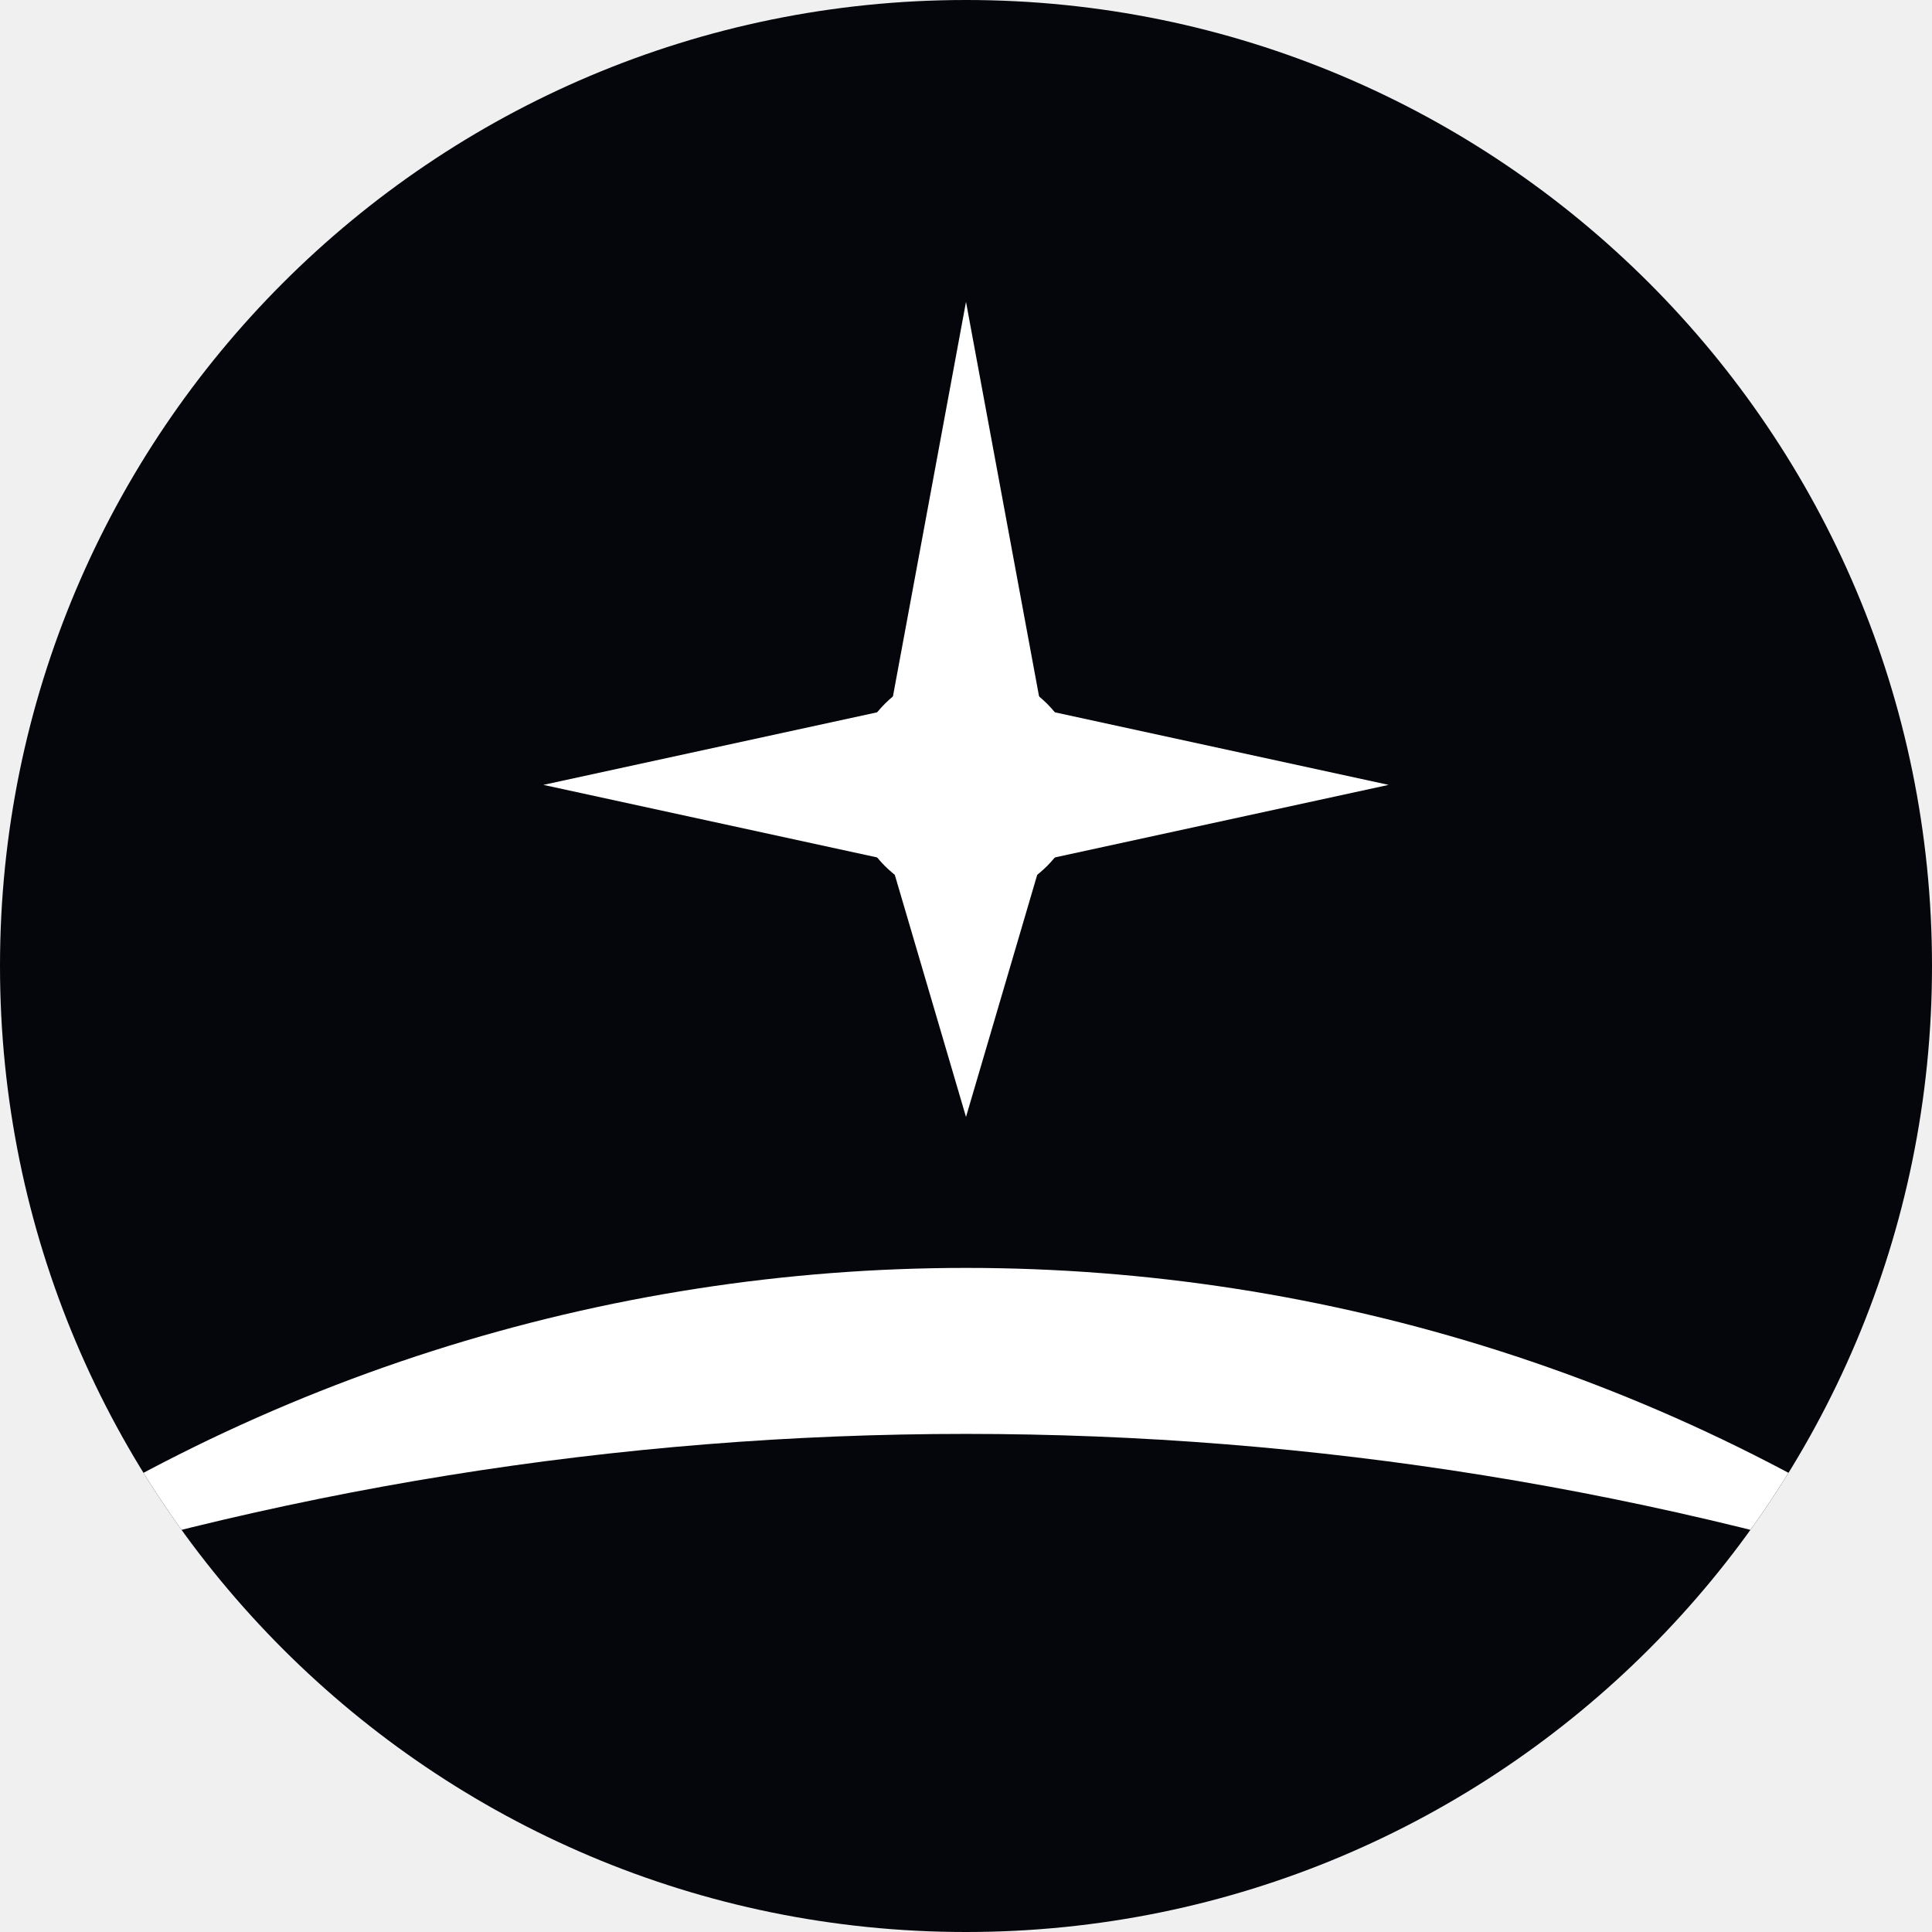
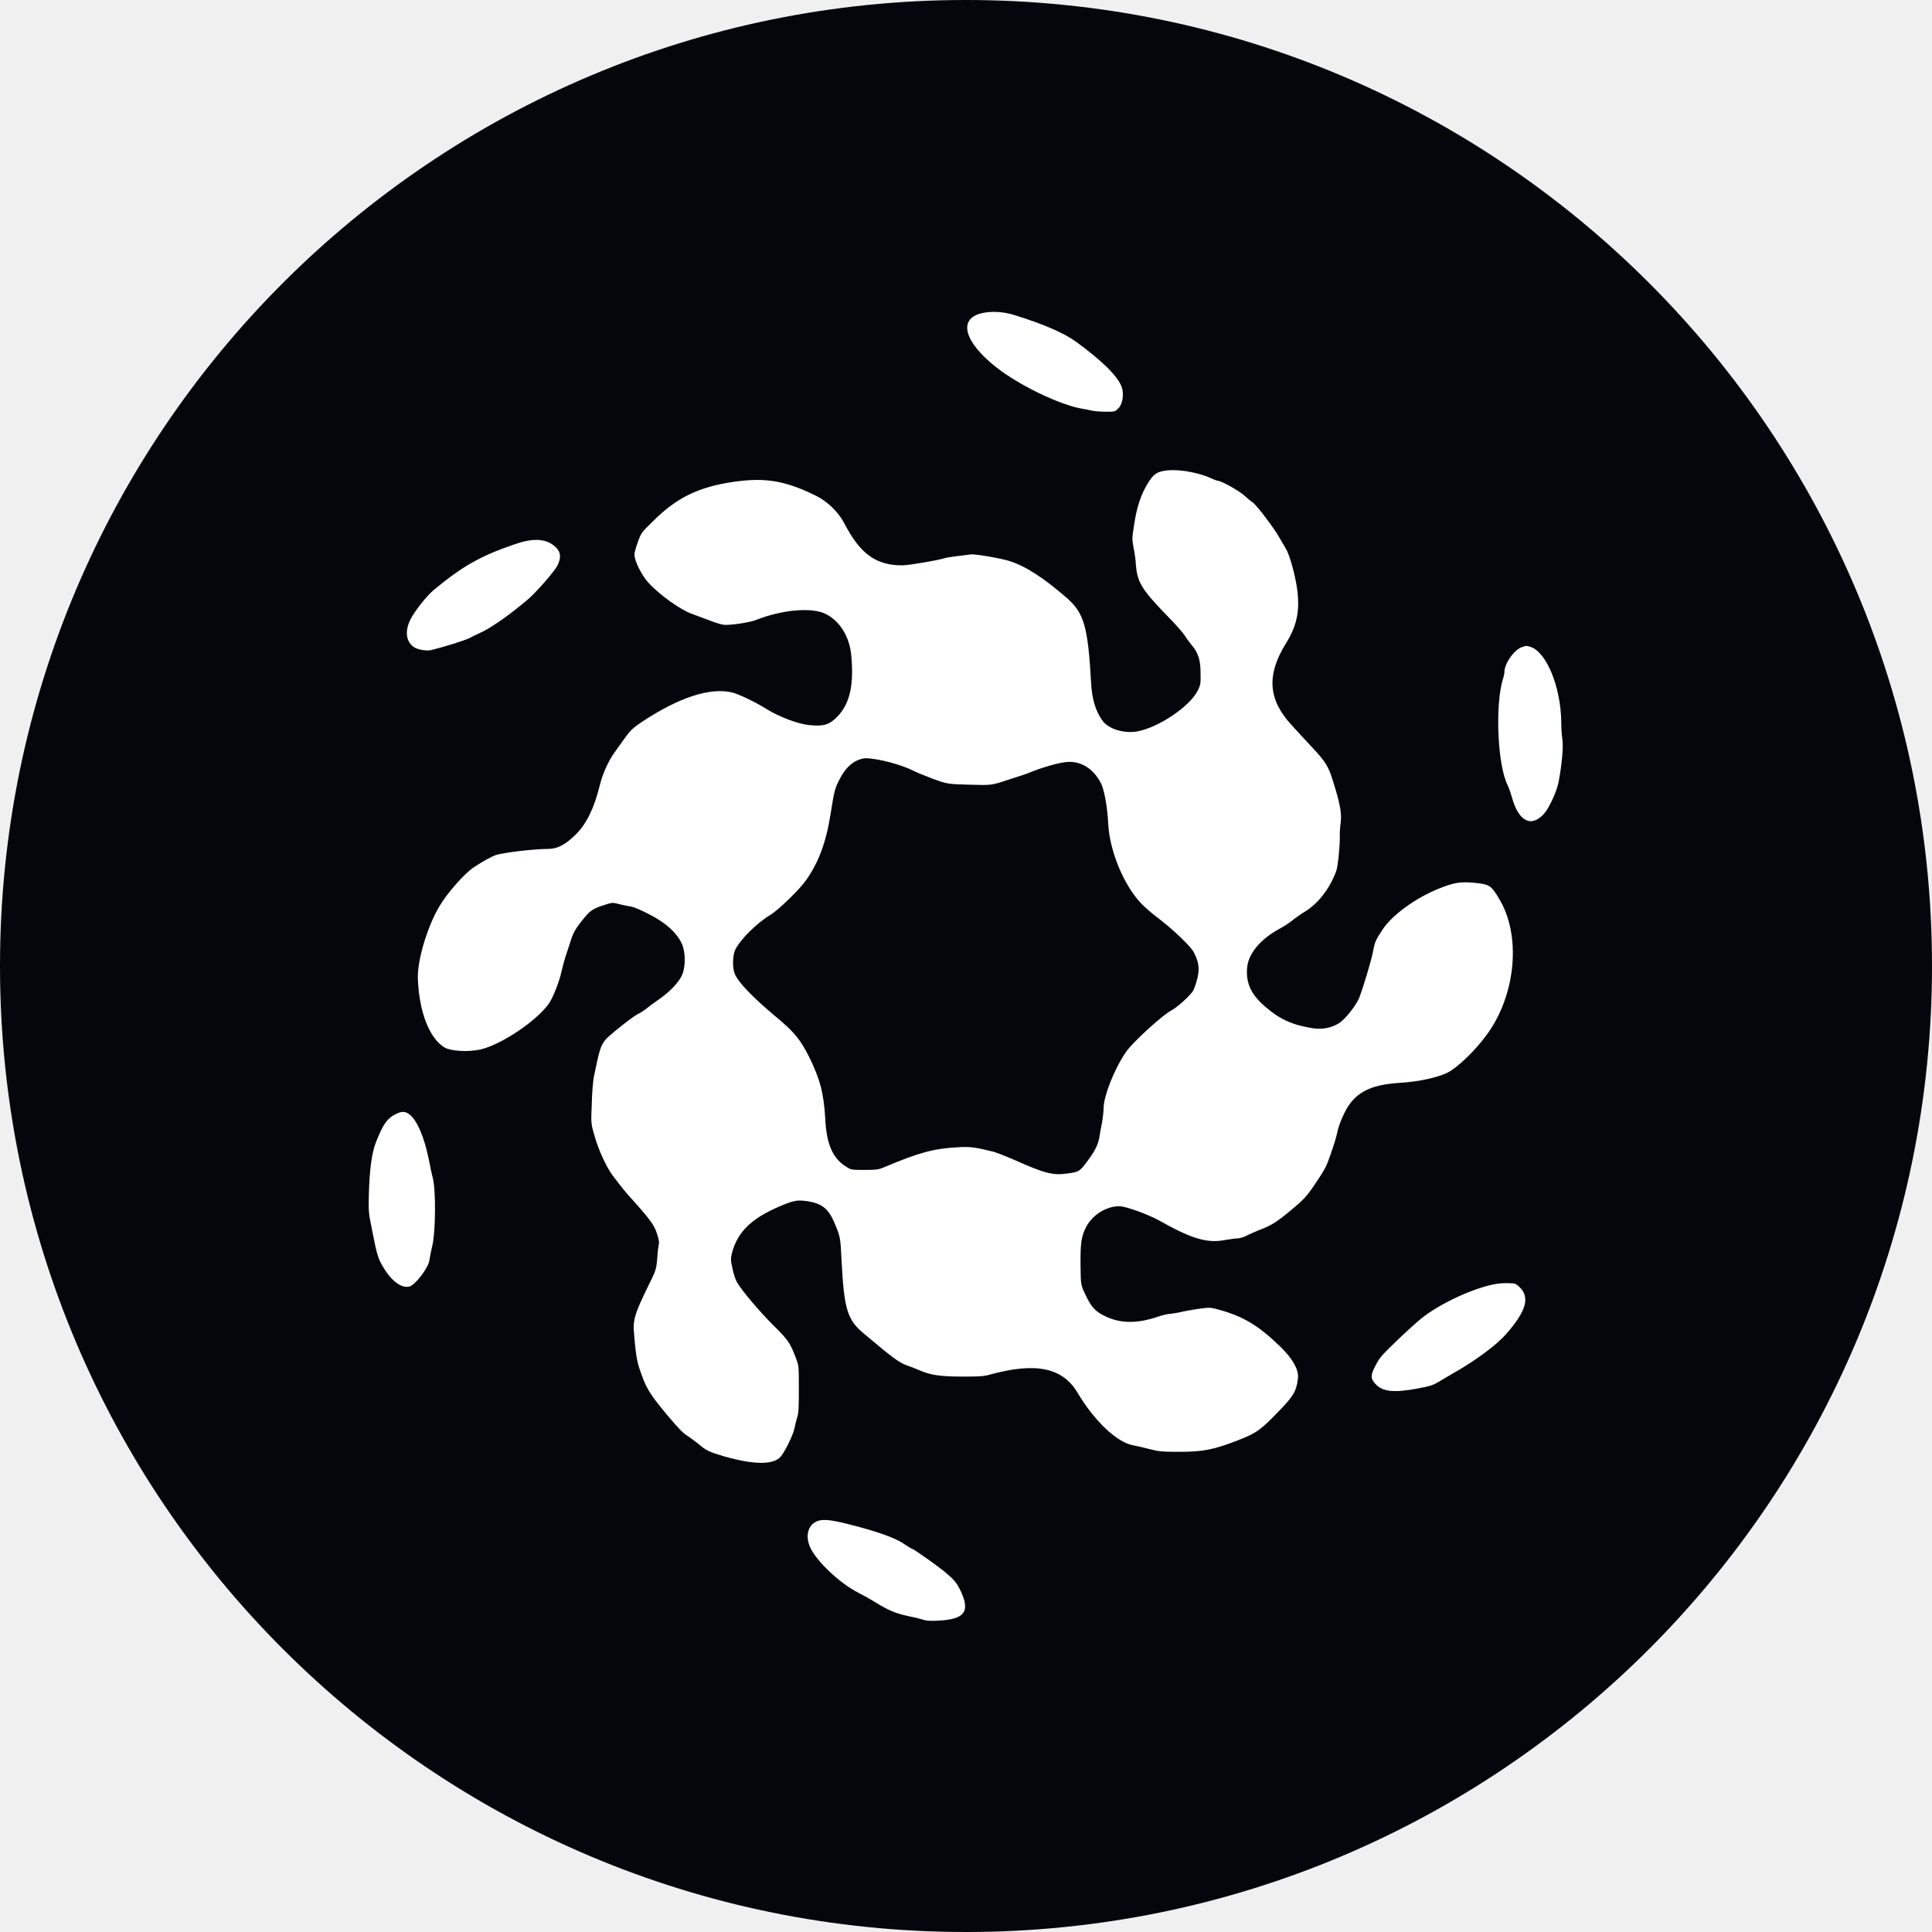
<svg xmlns="http://www.w3.org/2000/svg" viewBox="0 0 64 64">
  <circle cx="32" cy="32" r="32" fill="#04060c" />
-   <clipPath id="disc">
-     <circle cx="32" cy="32" r="32" />
-   </clipPath>
-   <g fill="#fff" clip-path="url(#disc)">
-     <path d="M32 10L34.5 23.5L46 26L34.5 28.5L32 37L29.5 28.5L18 26L29.5 23.5Z" />
-     <circle cx="32" cy="26" r="3.8" />
-     <path d="M-2 53A58.05 58.05 0 0 1 66 53A107.84 107.84 0 0 0 -2 53Z" />
+   <g transform="translate(9.6 9.6) scale(0.7)">
+     <path fill="#fff" fill-rule="evenodd" d="M32.73 1.11C31.62 1.38 31.91 2.46 33.41 3.65C34.51 4.52 36.44 5.45 37.51 5.63C37.64 5.65 37.85 5.69 37.97 5.72C38.09 5.75 38.38 5.77 38.62 5.77C39.04 5.77 39.05 5.77 39.21 5.61C39.42 5.4 39.49 4.92 39.36 4.58C39.17 4.08 38.46 3.38 37.24 2.48C36.64 2.04 35.66 1.62 34.27 1.19C33.76 1.03 33.18 1 32.73 1.11M41.42 8.56C41.01 8.62 40.86 8.74 40.59 9.18C40.27 9.71 40.09 10.26 39.96 11.09C39.86 11.75 39.85 11.78 39.93 12.2C39.98 12.44 40.03 12.8 40.04 13.01C40.11 13.86 40.31 14.18 41.6 15.51C41.92 15.83 42.25 16.21 42.35 16.36C42.44 16.51 42.59 16.7 42.67 16.8C42.98 17.16 43.1 17.51 43.1 18.12C43.11 18.64 43.1 18.7 42.97 18.96C42.6 19.71 41.13 20.71 40.1 20.9C39.47 21.01 38.73 20.78 38.45 20.38C38.13 19.92 37.96 19.37 37.92 18.6C37.77 15.93 37.59 15.31 36.78 14.59C35.66 13.62 34.83 13.08 34.04 12.83C33.62 12.7 32.44 12.5 32.24 12.52C32.13 12.54 31.85 12.57 31.6 12.6C31.36 12.63 31.09 12.67 30.99 12.7C30.65 12.81 29.26 13.04 28.99 13.04C27.74 13.04 27 12.51 26.24 11.05C25.96 10.51 25.43 10 24.87 9.73C23.43 9.03 22.5 8.87 20.99 9.09C19.35 9.33 18.31 9.83 17.19 10.95C16.63 11.49 16.62 11.52 16.47 11.94C16.38 12.18 16.31 12.44 16.31 12.53C16.31 12.83 16.65 13.51 16.97 13.86C17.51 14.45 18.52 15.17 19.07 15.35C19.26 15.42 19.61 15.55 19.85 15.64C20.09 15.74 20.39 15.83 20.51 15.85C20.8 15.89 21.75 15.75 22.08 15.62C23.29 15.14 24.71 15.01 25.36 15.34C26.03 15.67 26.49 16.42 26.57 17.3C26.7 18.68 26.51 19.56 25.94 20.17C25.55 20.58 25.28 20.67 24.58 20.6C24.06 20.55 23.16 20.21 22.58 19.85C22.02 19.5 21.28 19.15 20.95 19.06C19.9 18.8 18.4 19.29 16.63 20.47C16.26 20.72 16.12 20.85 15.9 21.15C15.75 21.36 15.51 21.69 15.37 21.89C15.08 22.29 14.81 22.89 14.68 23.41C14.41 24.52 14.04 25.28 13.53 25.78C13.03 26.27 12.66 26.46 12.22 26.46C11.56 26.46 10.09 26.63 9.72 26.76C9.55 26.82 9.13 27.05 8.72 27.32C8.27 27.61 7.43 28.57 7.07 29.19C6.49 30.18 6.03 31.75 6.06 32.6C6.12 34.19 6.61 35.43 7.33 35.86C7.63 36.03 8.44 36.08 9.02 35.95C10 35.73 11.68 34.6 12.26 33.78C12.45 33.51 12.75 32.75 12.85 32.29C12.91 32.04 12.99 31.73 13.04 31.58C13.09 31.43 13.19 31.12 13.27 30.88C13.41 30.42 13.52 30.23 13.91 29.75C14.21 29.38 14.36 29.28 14.86 29.12C15.27 28.99 15.27 28.99 15.58 29.07C15.76 29.11 16.01 29.17 16.15 29.19C16.32 29.22 16.64 29.36 17.06 29.58C17.81 29.97 18.31 30.43 18.55 30.94C18.74 31.35 18.74 32.07 18.54 32.48C18.36 32.83 17.93 33.27 17.41 33.62C17.19 33.77 16.95 33.95 16.86 34.03C16.77 34.1 16.59 34.22 16.46 34.28C16.18 34.43 15.06 35.32 14.92 35.51C14.7 35.81 14.65 35.97 14.39 37.24C14.35 37.44 14.3 38.02 14.29 38.53C14.25 39.46 14.25 39.46 14.43 40.07C14.62 40.73 14.98 41.51 15.27 41.9C15.64 42.4 15.95 42.78 16.24 43.09C16.79 43.7 17.05 44.02 17.21 44.29C17.37 44.55 17.52 45.09 17.46 45.18C17.45 45.21 17.41 45.49 17.39 45.81C17.34 46.38 17.34 46.38 16.93 47.21C16.37 48.35 16.24 48.74 16.28 49.25C16.35 50.2 16.41 50.6 16.52 50.97C16.85 51.97 16.96 52.16 17.85 53.24C18.46 53.96 18.59 54.09 18.87 54.27C18.98 54.34 19.19 54.5 19.34 54.62C19.7 54.93 19.85 55 20.57 55.21C21.99 55.61 22.87 55.61 23.22 55.23C23.42 55.01 23.82 54.19 23.88 53.89C23.91 53.73 23.97 53.49 24.01 53.36C24.08 53.16 24.09 52.91 24.09 52.02C24.09 50.93 24.09 50.92 23.95 50.55C23.68 49.84 23.57 49.68 22.9 49.02C22.25 48.38 21.37 47.34 21.16 46.96C21.09 46.85 21 46.56 20.95 46.32C20.86 45.92 20.86 45.86 20.92 45.6C21.2 44.52 21.92 43.87 23.46 43.26C23.9 43.09 24.07 43.07 24.5 43.13C25.18 43.24 25.48 43.48 25.76 44.12C26.05 44.81 26.06 44.83 26.11 45.92C26.23 48.24 26.38 48.74 27.16 49.39C28.61 50.61 28.86 50.79 29.26 50.92C29.4 50.97 29.66 51.07 29.84 51.15C30.34 51.36 30.79 51.43 31.85 51.43C32.61 51.43 32.83 51.42 33.12 51.34C35.29 50.74 36.56 51 37.27 52.18C38.07 53.53 39.14 54.54 39.9 54.68C40 54.7 40.34 54.77 40.64 54.85C41.15 54.98 41.25 54.99 42.12 54.99C43.22 54.99 43.74 54.89 44.93 54.42C45.75 54.1 45.96 53.95 46.86 53.01C47.51 52.33 47.64 52.11 47.71 51.5C47.75 51.1 47.46 50.58 46.86 50C45.86 49.03 45.14 48.59 43.99 48.27C43.55 48.15 43.55 48.15 42.96 48.23C42.64 48.28 42.25 48.35 42.11 48.39C41.96 48.42 41.77 48.45 41.67 48.46C41.58 48.46 41.35 48.51 41.16 48.57C40.14 48.93 39.33 48.93 38.6 48.58C38.13 48.36 37.92 48.14 37.65 47.55C37.43 47.09 37.43 47.09 37.42 46.15C37.41 45.09 37.46 44.79 37.69 44.34C38 43.76 38.67 43.35 39.29 43.37C39.59 43.38 40.66 43.77 41.17 44.06C42.66 44.9 43.41 45.13 44.24 44.97C44.48 44.93 44.76 44.89 44.85 44.89C44.96 44.89 45.15 44.83 45.3 44.75C45.45 44.68 45.69 44.57 45.84 44.51C46.45 44.28 46.68 44.14 47.41 43.53C48.03 43.01 48.14 42.89 48.61 42.18C48.95 41.68 49.07 41.45 49.21 41.04C49.46 40.33 49.51 40.14 49.6 39.75C49.64 39.57 49.78 39.21 49.91 38.95C50.38 38 51.09 37.62 52.53 37.53C53.45 37.47 54.32 37.28 54.8 37.04C55.27 36.8 56.13 35.97 56.66 35.23C58.03 33.35 58.28 30.55 57.23 28.82C56.86 28.2 56.78 28.14 56.13 28.07C55.41 28 55.13 28.04 54.42 28.32C53.3 28.76 52.14 29.6 51.69 30.31C51.38 30.79 51.35 30.85 51.26 31.32C51.19 31.71 50.81 32.97 50.62 33.48C50.49 33.83 49.94 34.53 49.66 34.7C49.3 34.93 48.87 35.01 48.44 34.95C47.47 34.8 46.86 34.53 46.19 33.95C45.51 33.38 45.25 32.84 45.3 32.12C45.34 31.43 45.93 30.72 46.87 30.22C47.04 30.13 47.28 29.97 47.41 29.87C47.54 29.76 47.79 29.58 47.97 29.47C48.64 29.08 49.2 28.37 49.52 27.51C49.6 27.28 49.69 26.4 49.69 25.92C49.68 25.75 49.7 25.43 49.73 25.23C49.79 24.78 49.7 24.31 49.38 23.29C49.15 22.54 49.03 22.35 48.37 21.64C48.08 21.33 47.65 20.87 47.42 20.61C46.3 19.41 46.21 18.24 47.13 16.75C47.65 15.92 47.8 15.23 47.68 14.23C47.59 13.53 47.32 12.54 47.13 12.24C47.05 12.1 46.91 11.87 46.82 11.71C46.64 11.4 46.53 11.25 46.03 10.58C45.83 10.33 45.62 10.09 45.57 10.06C45.51 10.03 45.34 9.89 45.19 9.75C44.94 9.52 44.08 9.04 43.93 9.04C43.9 9.04 43.75 8.99 43.6 8.92C42.94 8.62 41.99 8.47 41.42 8.56M10.65 12.04C9.03 12.59 8.17 13.08 6.82 14.2C6.46 14.5 5.92 15.19 5.71 15.6C5.43 16.16 5.5 16.67 5.89 16.92C6.06 17.03 6.48 17.1 6.69 17.05C7.27 16.91 8.32 16.58 8.51 16.48C8.63 16.41 8.87 16.29 9.04 16.22C9.36 16.08 10.09 15.6 10.63 15.17C10.79 15.04 11.05 14.83 11.2 14.71C11.59 14.4 12.54 13.32 12.68 13.02C12.87 12.62 12.81 12.34 12.48 12.09C12.06 11.77 11.48 11.75 10.65 12.04M58.33 16.9C57.96 17.01 57.48 17.68 57.48 18.08C57.48 18.15 57.45 18.31 57.4 18.45C57.03 19.71 57.16 22.51 57.63 23.44C57.68 23.54 57.77 23.79 57.83 24C58.14 25.15 58.74 25.47 59.35 24.8C59.59 24.54 59.96 23.73 60.04 23.31C60.2 22.47 60.28 21.59 60.22 21.25C60.19 21.07 60.17 20.71 60.17 20.46C60.15 18.78 59.46 17.11 58.69 16.89C58.51 16.84 58.53 16.84 58.33 16.9M26.81 22.29C26.49 22.45 26.21 22.76 25.98 23.24C25.79 23.61 25.76 23.75 25.6 24.75C25.39 26.12 25.03 27.1 24.43 27.94C24.13 28.38 23.09 29.38 22.73 29.59C22.11 29.96 21.32 30.74 21.08 31.23C20.95 31.5 20.94 32.1 21.06 32.38C21.24 32.79 21.87 33.45 22.99 34.39C23.88 35.13 24.16 35.48 24.57 36.29C25.09 37.34 25.27 38.01 25.34 39.24C25.4 40.45 25.7 41.12 26.35 41.51C26.57 41.65 26.6 41.65 27.21 41.65C27.8 41.65 27.87 41.63 28.16 41.51C29.74 40.84 30.47 40.64 31.58 40.58C32.14 40.54 32.41 40.57 33.22 40.77C33.39 40.8 33.88 41 34.32 41.19C35.71 41.81 36.12 41.92 36.79 41.82C37.35 41.75 37.39 41.72 37.77 41.2C38.13 40.72 38.28 40.39 38.33 39.99C38.35 39.86 38.4 39.59 38.44 39.4C38.47 39.2 38.51 38.91 38.51 38.75C38.51 38.16 39.01 36.89 39.57 36.07C39.88 35.61 41.32 34.3 41.74 34.09C42 33.95 42.6 33.41 42.75 33.17C42.8 33.08 42.89 32.82 42.95 32.58C43.06 32.11 43.02 31.82 42.78 31.35C42.64 31.07 41.75 30.22 41.01 29.67C40.75 29.47 40.41 29.17 40.26 29.01C39.44 28.12 38.79 26.52 38.73 25.26C38.69 24.47 38.54 23.62 38.37 23.32C38.03 22.68 37.49 22.33 36.87 22.34C36.51 22.34 35.61 22.59 34.9 22.89C34.83 22.92 34.42 23.05 33.99 23.19C33.21 23.45 33.21 23.45 32.16 23.42C31.12 23.39 31.12 23.39 30.43 23.14C30.06 23 29.64 22.83 29.51 22.76C28.92 22.46 27.8 22.17 27.26 22.17C27.14 22.16 26.96 22.22 26.81 22.29M4.99 39.02C4.61 39.22 4.43 39.46 4.1 40.28C3.89 40.78 3.77 41.59 3.74 42.85C3.72 43.62 3.73 43.69 3.9 44.53C4.13 45.7 4.18 45.86 4.44 46.28C4.82 46.92 5.29 47.26 5.66 47.17C5.93 47.1 6.53 46.32 6.6 45.96C6.62 45.81 6.69 45.46 6.76 45.16C6.9 44.47 6.91 42.66 6.78 42.09C6.73 41.9 6.64 41.49 6.58 41.16C6.37 40.13 6.04 39.33 5.69 39.05C5.47 38.86 5.3 38.86 4.99 39.02M57.11 47.04C56.08 47.21 54.46 47.95 53.56 48.67C53.37 48.82 52.85 49.29 52.4 49.72C51.68 50.41 51.57 50.54 51.39 50.89C51.14 51.36 51.14 51.51 51.35 51.75C51.69 52.15 52.22 52.21 53.4 51.99C54.02 51.87 54.11 51.84 54.5 51.6C54.73 51.47 55.08 51.25 55.29 51.14C56.23 50.58 57.13 49.91 57.54 49.44C58.5 48.36 58.7 47.69 58.21 47.21C58.03 47.03 58 47.02 57.69 47.01C57.51 47 57.25 47.02 57.11 47.04M24.9 58.3C24.5 58.5 24.39 59.01 24.64 59.54C24.95 60.19 26.03 61.21 26.87 61.64C27.03 61.72 27.38 61.91 27.64 62.07C28.32 62.49 28.66 62.63 29.2 62.75C29.46 62.8 29.79 62.88 29.92 62.92C30.12 62.99 30.28 63 30.7 62.98C31.94 62.91 32.2 62.56 31.76 61.6C31.55 61.17 31.46 61.06 30.97 60.65C30.56 60.32 29.51 59.58 29.45 59.58C29.43 59.58 29.24 59.47 29.04 59.33C28.62 59.05 27.74 58.74 26.42 58.41C25.55 58.19 25.16 58.16 24.9 58.3" />
  </g>
</svg>
